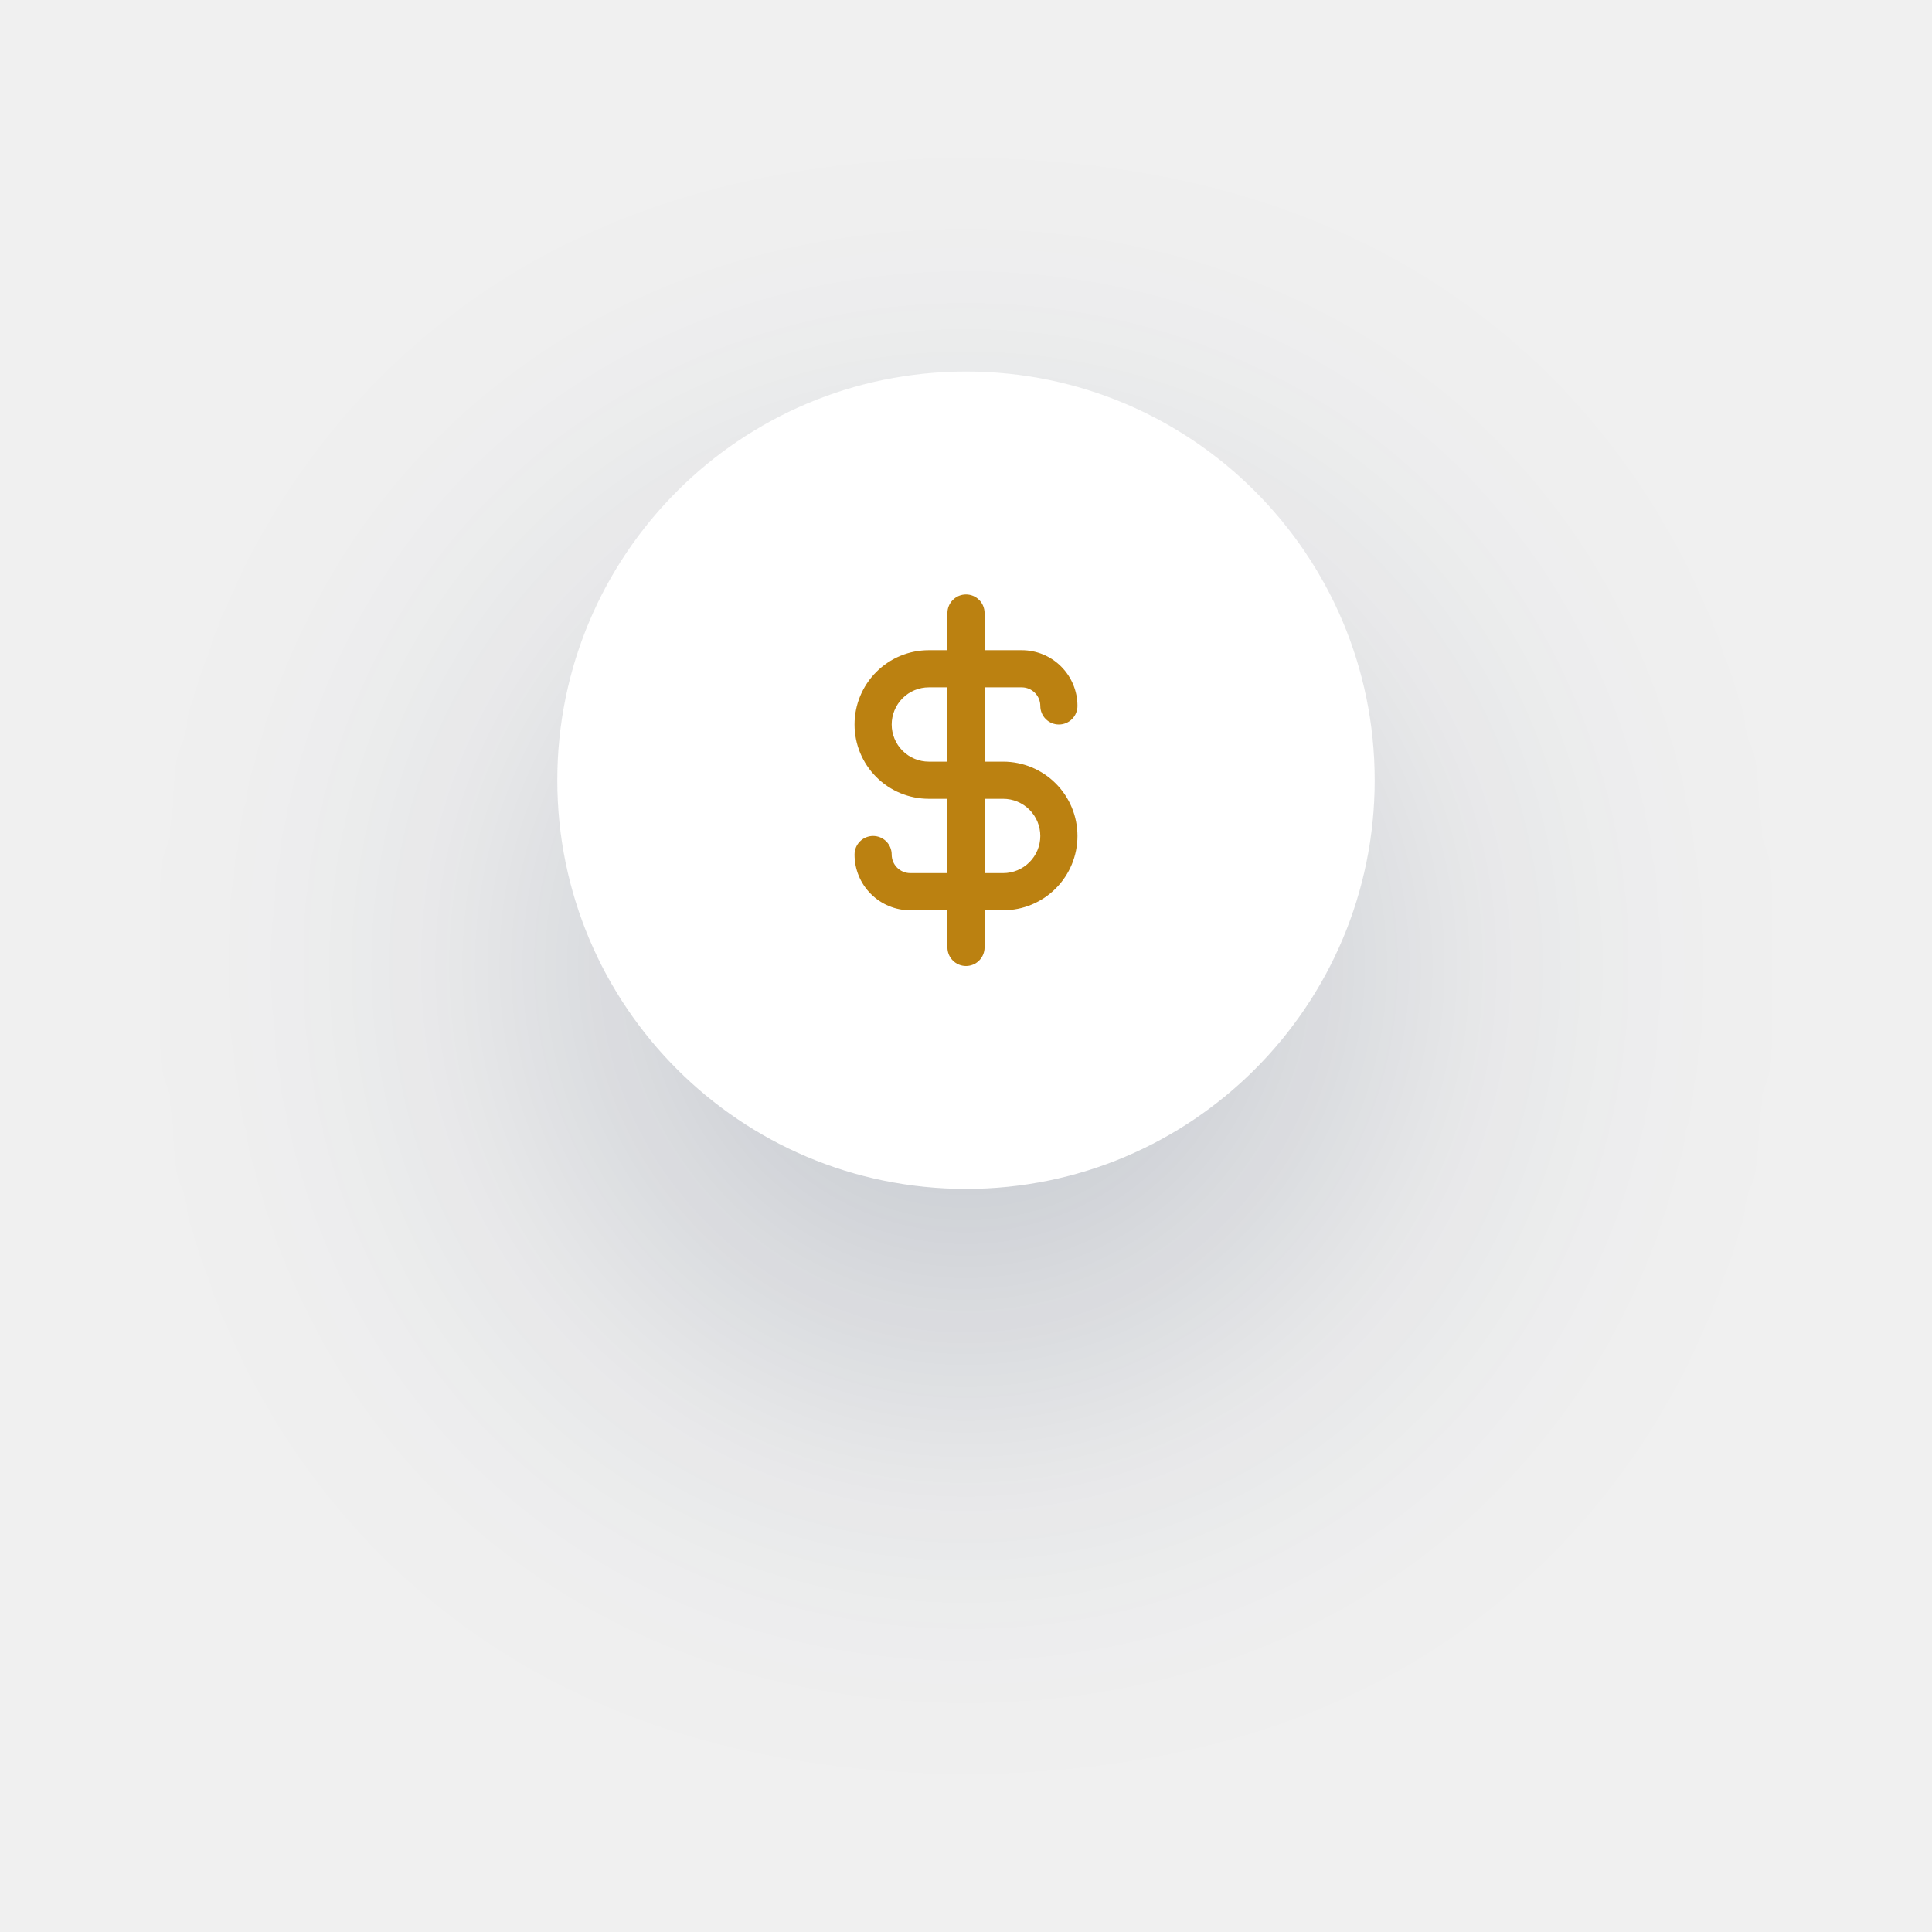
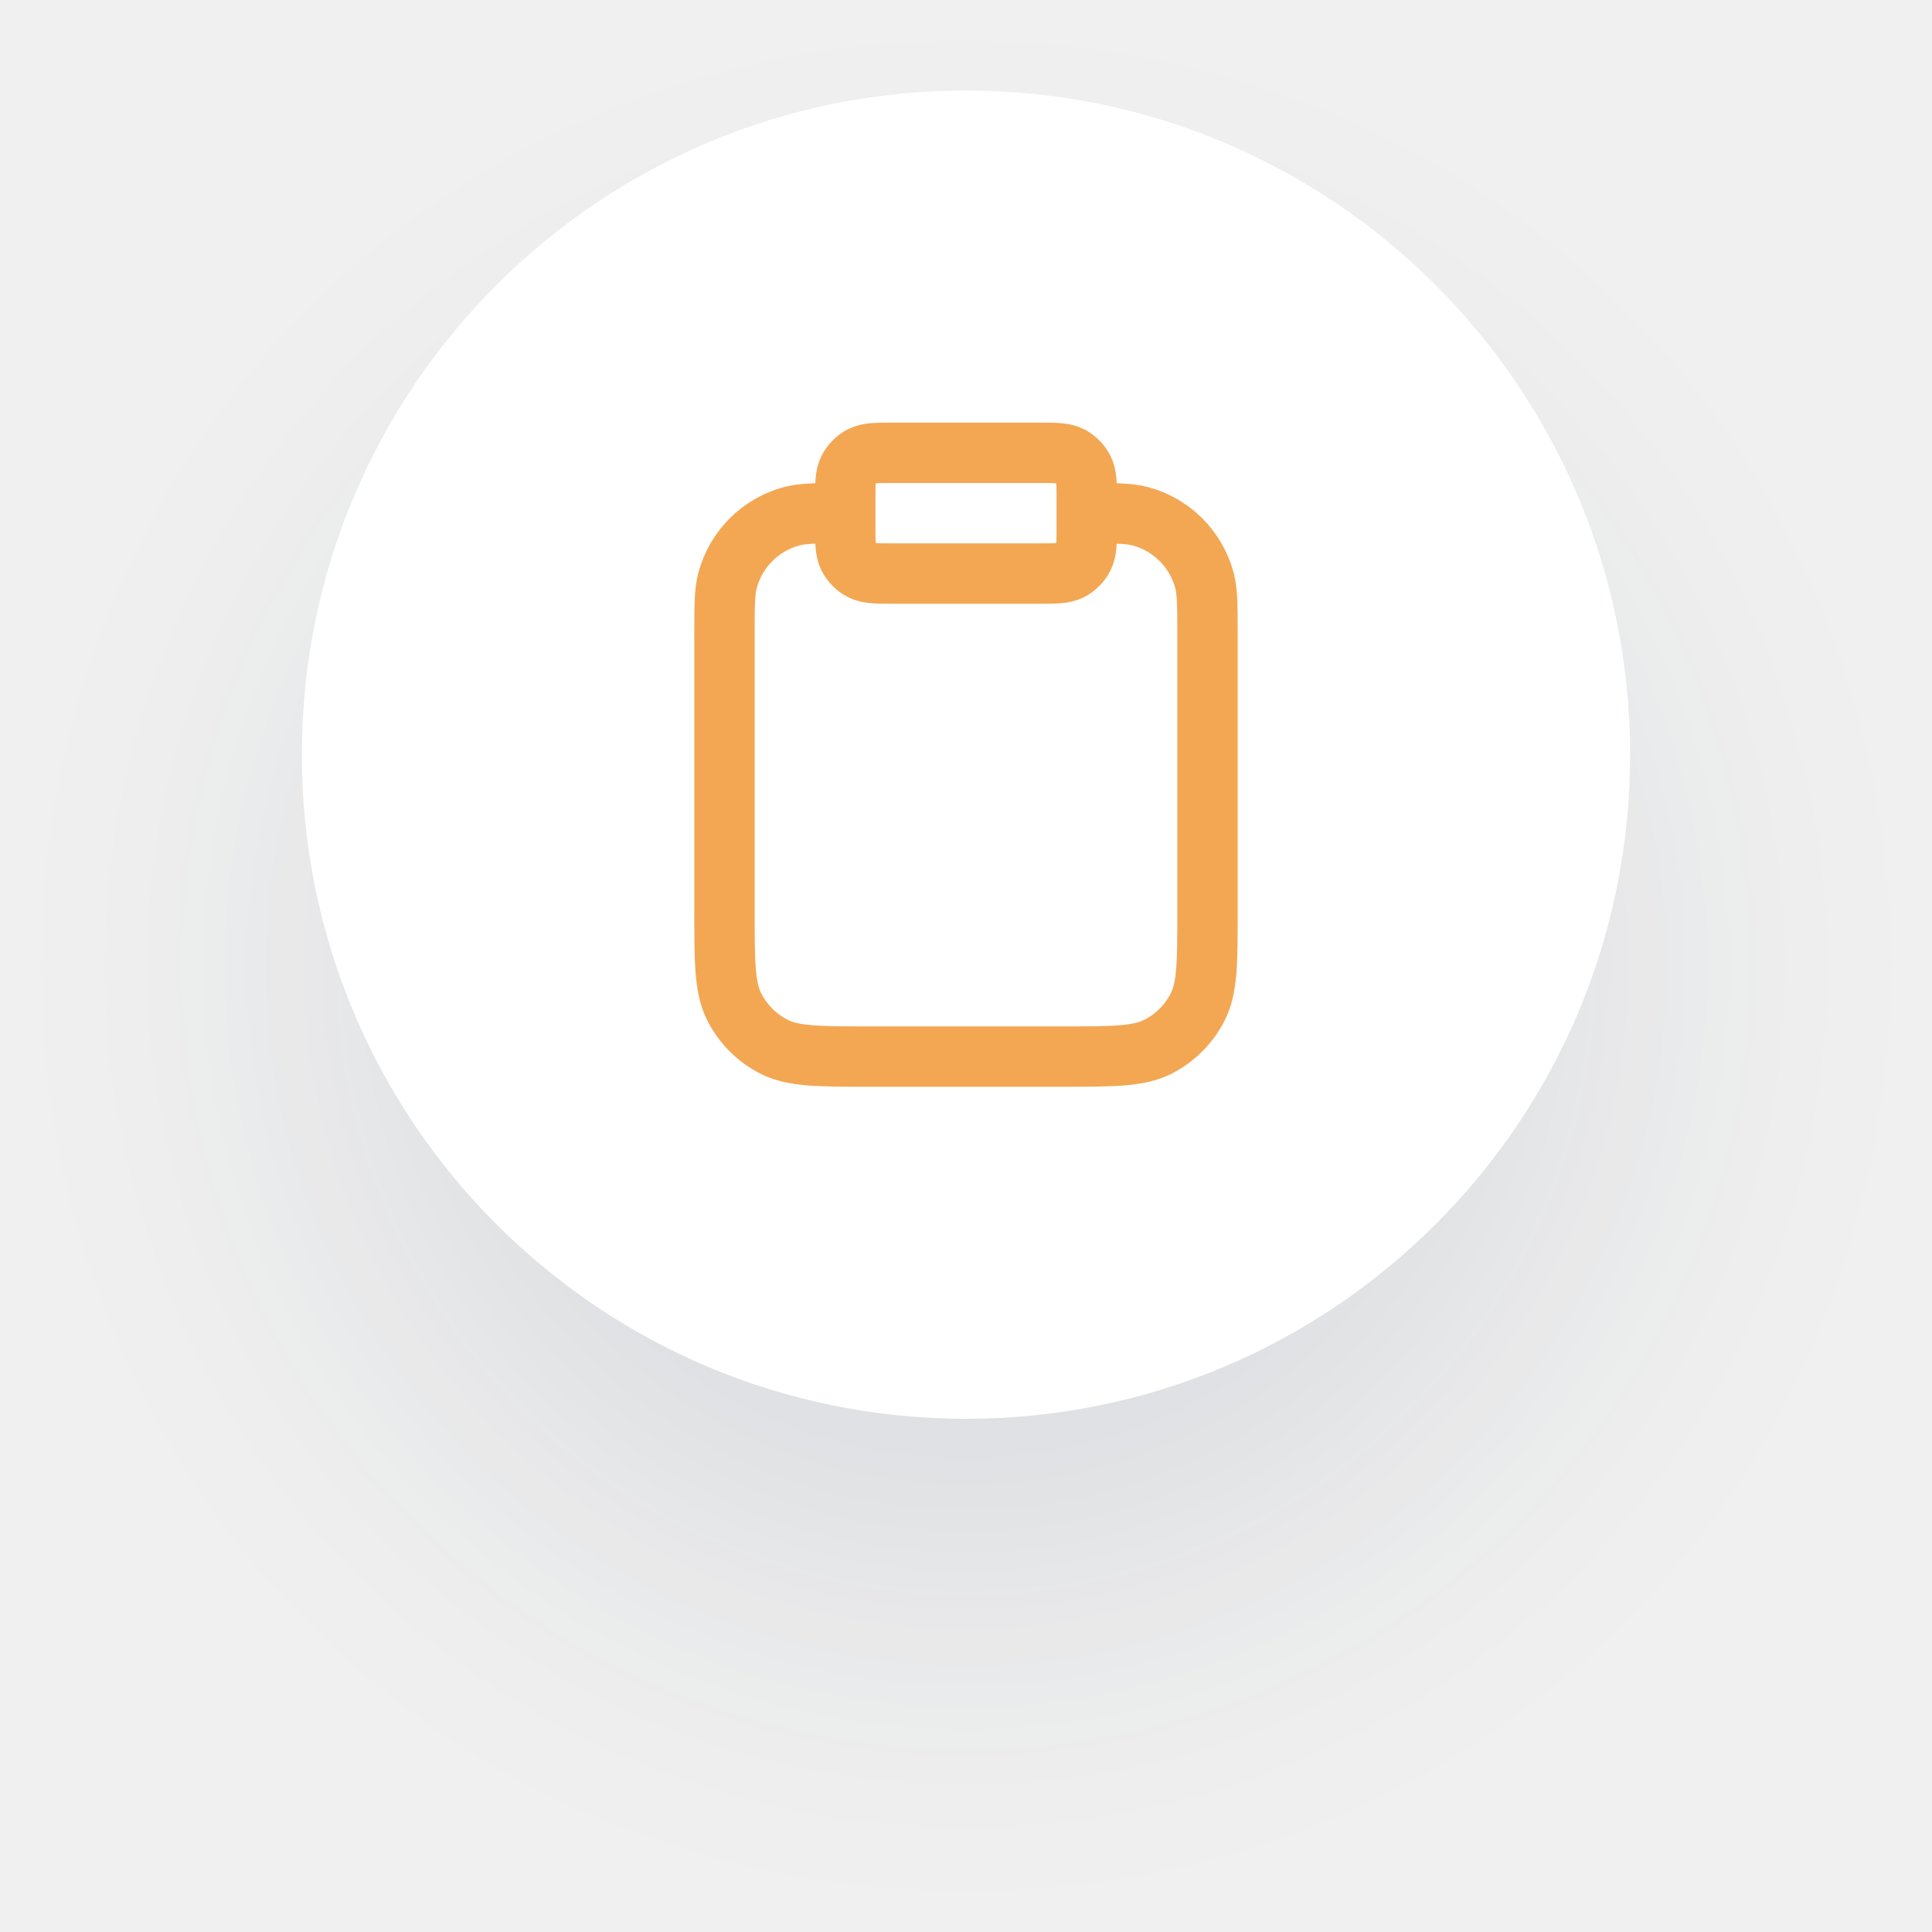
- <svg xmlns="http://www.w3.org/2000/svg" width="104" height="104" viewBox="0 0 104 104" fill="none">
+ <svg xmlns="http://www.w3.org/2000/svg" width="64" height="64" viewBox="0 0 64 64" fill="none">
  <g filter="url(#filter0_d_2227_3516)">
-     <rect x="30" y="20" width="44" height="44" rx="22" fill="white" />
-     <path d="M54 41H53V37H55C55.265 37 55.52 37.105 55.707 37.293C55.895 37.48 56 37.735 56 38C56 38.265 56.105 38.52 56.293 38.707C56.48 38.895 56.735 39 57 39C57.265 39 57.52 38.895 57.707 38.707C57.895 38.52 58 38.265 58 38C58 37.204 57.684 36.441 57.121 35.879C56.559 35.316 55.796 35 55 35H53V33C53 32.735 52.895 32.48 52.707 32.293C52.52 32.105 52.265 32 52 32C51.735 32 51.48 32.105 51.293 32.293C51.105 32.48 51 32.735 51 33V35H50C48.939 35 47.922 35.421 47.172 36.172C46.421 36.922 46 37.939 46 39C46 40.061 46.421 41.078 47.172 41.828C47.922 42.579 48.939 43 50 43H51V47H49C48.735 47 48.48 46.895 48.293 46.707C48.105 46.52 48 46.265 48 46C48 45.735 47.895 45.48 47.707 45.293C47.52 45.105 47.265 45 47 45C46.735 45 46.48 45.105 46.293 45.293C46.105 45.48 46 45.735 46 46C46 46.796 46.316 47.559 46.879 48.121C47.441 48.684 48.204 49 49 49H51V51C51 51.265 51.105 51.52 51.293 51.707C51.48 51.895 51.735 52 52 52C52.265 52 52.52 51.895 52.707 51.707C52.895 51.52 53 51.265 53 51V49H54C55.061 49 56.078 48.579 56.828 47.828C57.579 47.078 58 46.061 58 45C58 43.939 57.579 42.922 56.828 42.172C56.078 41.421 55.061 41 54 41ZM51 41H50C49.47 41 48.961 40.789 48.586 40.414C48.211 40.039 48 39.53 48 39C48 38.47 48.211 37.961 48.586 37.586C48.961 37.211 49.47 37 50 37H51V41ZM54 47H53V43H54C54.53 43 55.039 43.211 55.414 43.586C55.789 43.961 56 44.47 56 45C56 45.53 55.789 46.039 55.414 46.414C55.039 46.789 54.53 47 54 47Z" fill="#BB8111" />
+     <rect x="10" y="3" width="44" height="44" rx="22" fill="white" />
+     <path d="M36 17C36.93 17 37.395 17 37.776 17.102C38.812 17.38 39.62 18.188 39.898 19.224C40 19.605 40 20.07 40 21V30.2C40 31.88 40 32.72 39.673 33.362C39.385 33.926 38.926 34.385 38.362 34.673C37.72 35 36.88 35 35.2 35H28.8C27.12 35 26.28 35 25.638 34.673C25.073 34.385 24.615 33.926 24.327 33.362C24 32.72 24 31.88 24 30.2V21C24 20.07 24 19.605 24.102 19.224C24.38 18.188 25.188 17.38 26.224 17.102C26.605 17 27.07 17 28 17M29.6 19H34.4C34.96 19 35.24 19 35.454 18.891C35.642 18.795 35.795 18.642 35.891 18.454C36 18.24 36 17.96 36 17.4V16.6C36 16.04 36 15.76 35.891 15.546C35.795 15.358 35.642 15.205 35.454 15.109C35.24 15 34.96 15 34.4 15H29.6C29.04 15 28.76 15 28.546 15.109C28.358 15.205 28.205 15.358 28.109 15.546C28 15.76 28 16.04 28 16.6V17.4C28 17.96 28 18.24 28.109 18.454C28.205 18.642 28.358 18.795 28.546 18.891C28.76 19 29.04 19 29.6 19Z" stroke="#F3A753" stroke-width="2" stroke-linecap="round" stroke-linejoin="round" />
  </g>
  <defs>
-     <filter id="filter0_d_2227_3516" x="0" y="0" width="104" height="104" filterUnits="userSpaceOnUse" color-interpolation-filters="sRGB">
+     <filter id="filter0_d_2227_3516" x="0" y="0" width="64" height="64" filterUnits="userSpaceOnUse" color-interpolation-filters="sRGB">
      <feFlood flood-opacity="0" result="BackgroundImageFix" />
      <feColorMatrix in="SourceAlpha" type="matrix" values="0 0 0 0 0 0 0 0 0 0 0 0 0 0 0 0 0 0 127 0" result="hardAlpha" />
-       <feOffset dy="10" />
-       <feGaussianBlur stdDeviation="15" />
-       <feColorMatrix type="matrix" values="0 0 0 0 0.065 0 0 0 0 0.133 0 0 0 0 0.267 0 0 0 0.2 0" />
+       <feOffset dy="7" />
+       <feGaussianBlur stdDeviation="5" />
+       <feColorMatrix type="matrix" values="0 0 0 0 0.065 0 0 0 0 0.133 0 0 0 0 0.267 0 0 0 0.08 0" />
      <feBlend mode="normal" in2="BackgroundImageFix" result="effect1_dropShadow_2227_3516" />
      <feBlend mode="normal" in="SourceGraphic" in2="effect1_dropShadow_2227_3516" result="shape" />
    </filter>
  </defs>
</svg>
